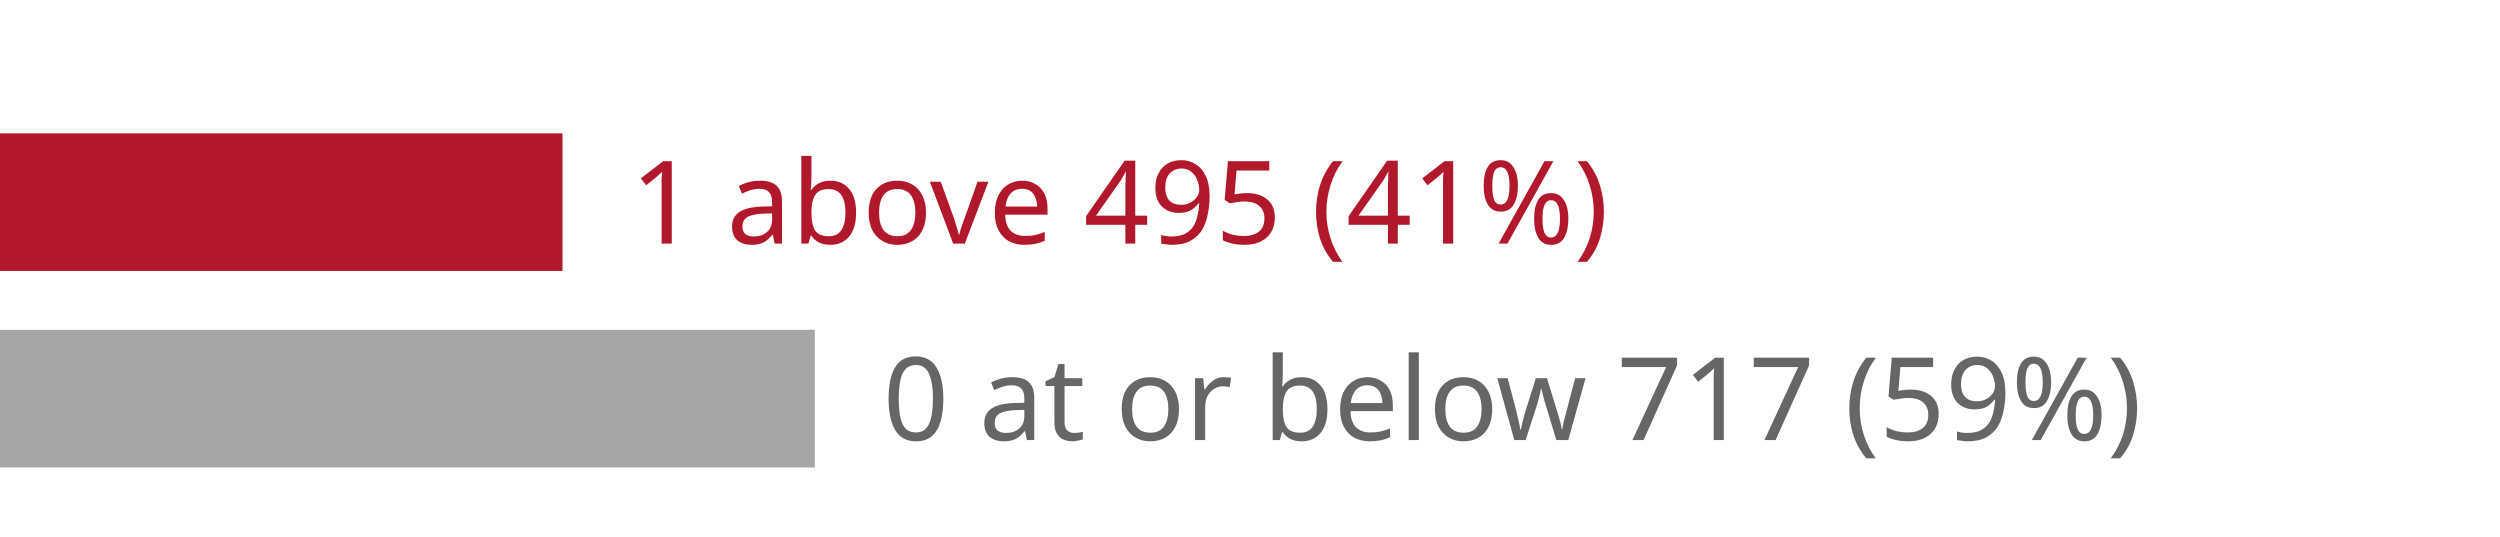
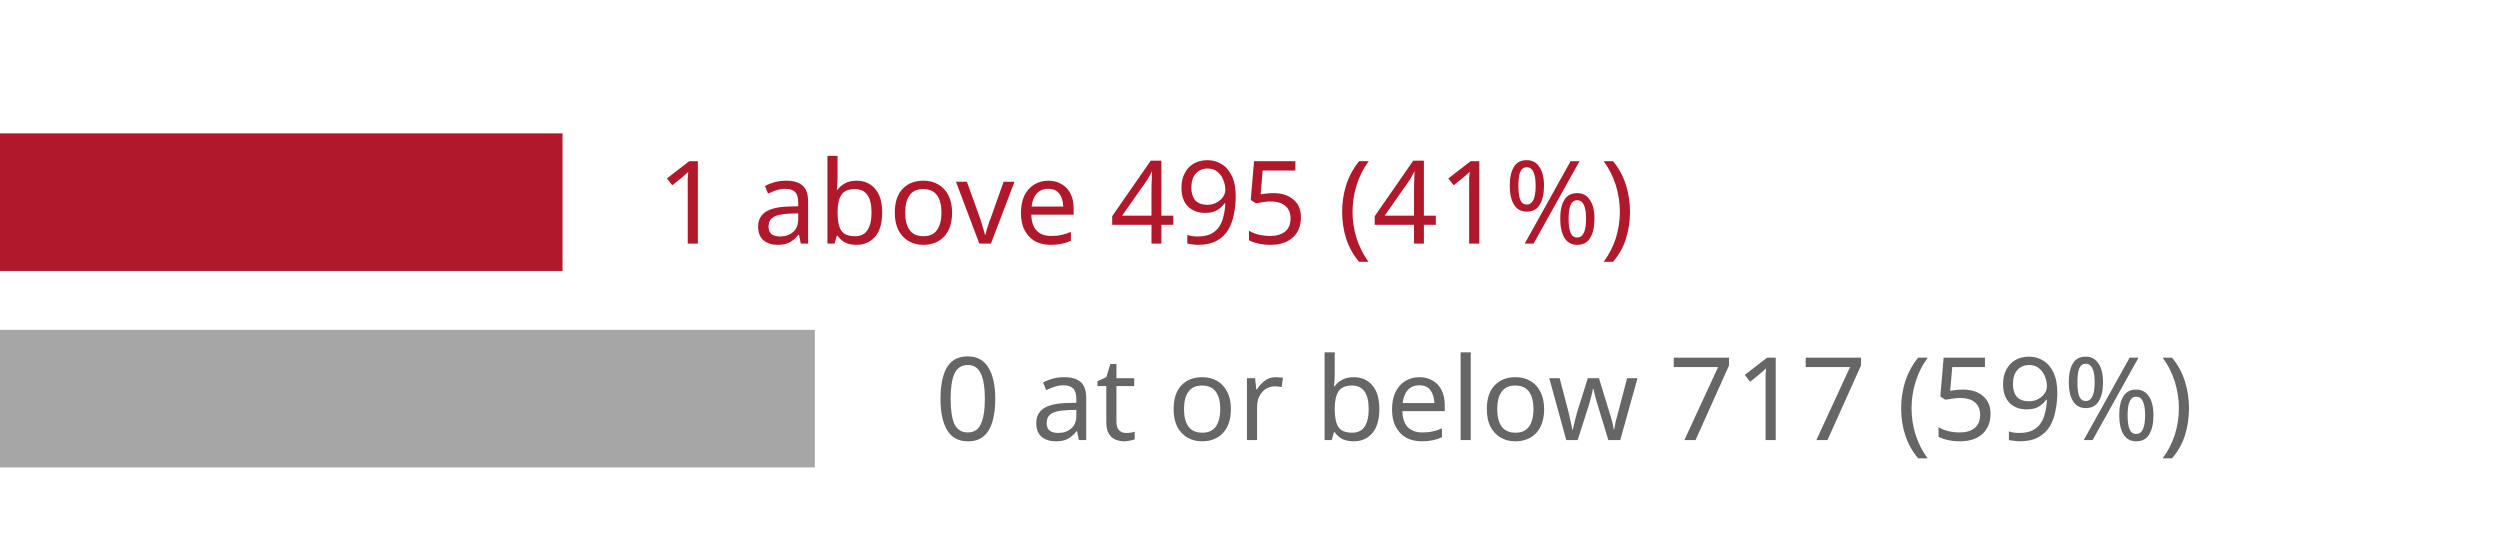
<svg xmlns="http://www.w3.org/2000/svg" class="svglite" width="154.08pt" height="33.05pt" viewBox="0 0 154.08 33.05">
  <defs>
    <style type="text/css">
    .svglite line, .svglite polyline, .svglite polygon, .svglite path, .svglite rect, .svglite circle {
      fill: none;
      stroke: #000000;
      stroke-linecap: round;
      stroke-linejoin: round;
      stroke-miterlimit: 10.00;
    }
    .svglite text {
      white-space: pre;
    }
  </style>
  </defs>
  <rect width="100%" height="100%" style="stroke: none; fill: none;" />
  <defs>
    <clipPath id="cpMC4wMHwxNTQuMDh8MC4wMHwzMy4wNQ==">
      <rect x="0.00" y="0.00" width="154.08" height="33.05" />
    </clipPath>
  </defs>
  <g clip-path="url(#cpMC4wMHwxNTQuMDh8MC4wMHwzMy4wNQ==)">
</g>
  <defs>
    <clipPath id="cpMC4wMHwxNTQuMDh8My45OXwzMy4wNQ==">
      <rect x="0.00" y="3.99" width="154.08" height="29.06" />
    </clipPath>
  </defs>
  <g clip-path="url(#cpMC4wMHwxNTQuMDh8My45OXwzMy4wNQ==)">
    <rect x="0.00" y="20.33" width="50.22" height="8.48" style="stroke-width: 1.07; stroke: none; stroke-linecap: butt; stroke-linejoin: miter; fill: #A6A6A6;" />
    <rect x="0.00" y="8.22" width="34.67" height="8.48" style="stroke-width: 1.07; stroke: none; stroke-linecap: butt; stroke-linejoin: miter; fill: #B2182B;" />
-     <text x="54.42" y="27.12" style="font-size: 7.11px;fill: #666666; font-family: &quot;ABC Areal&quot;;" textLength="74.06px" lengthAdjust="spacingAndGlyphs">0 at or below  717 (59%)</text>
-     <text x="38.87" y="15.01" style="font-size: 7.11px;fill: #B2182B; font-family: &quot;ABC Areal&quot;;" textLength="58.16px" lengthAdjust="spacingAndGlyphs">1 above  495 (41%)</text>
+     <text x="57.62" y="27.12" style="font-size: 7.11px;fill: #666666; font-family: &quot;ABC Areal&quot;;" textLength="74.06px" lengthAdjust="spacingAndGlyphs">0 at or below  717 (59%)</text>
+     <text x="40.48" y="15.01" style="font-size: 7.11px;fill: #B2182B; font-family: &quot;ABC Areal&quot;;" textLength="58.16px" lengthAdjust="spacingAndGlyphs">1 above  495 (41%)</text>
  </g>
  <g clip-path="url(#cpMC4wMHwxNTQuMDh8MC4wMHwzMy4wNQ==)">
</g>
</svg>
